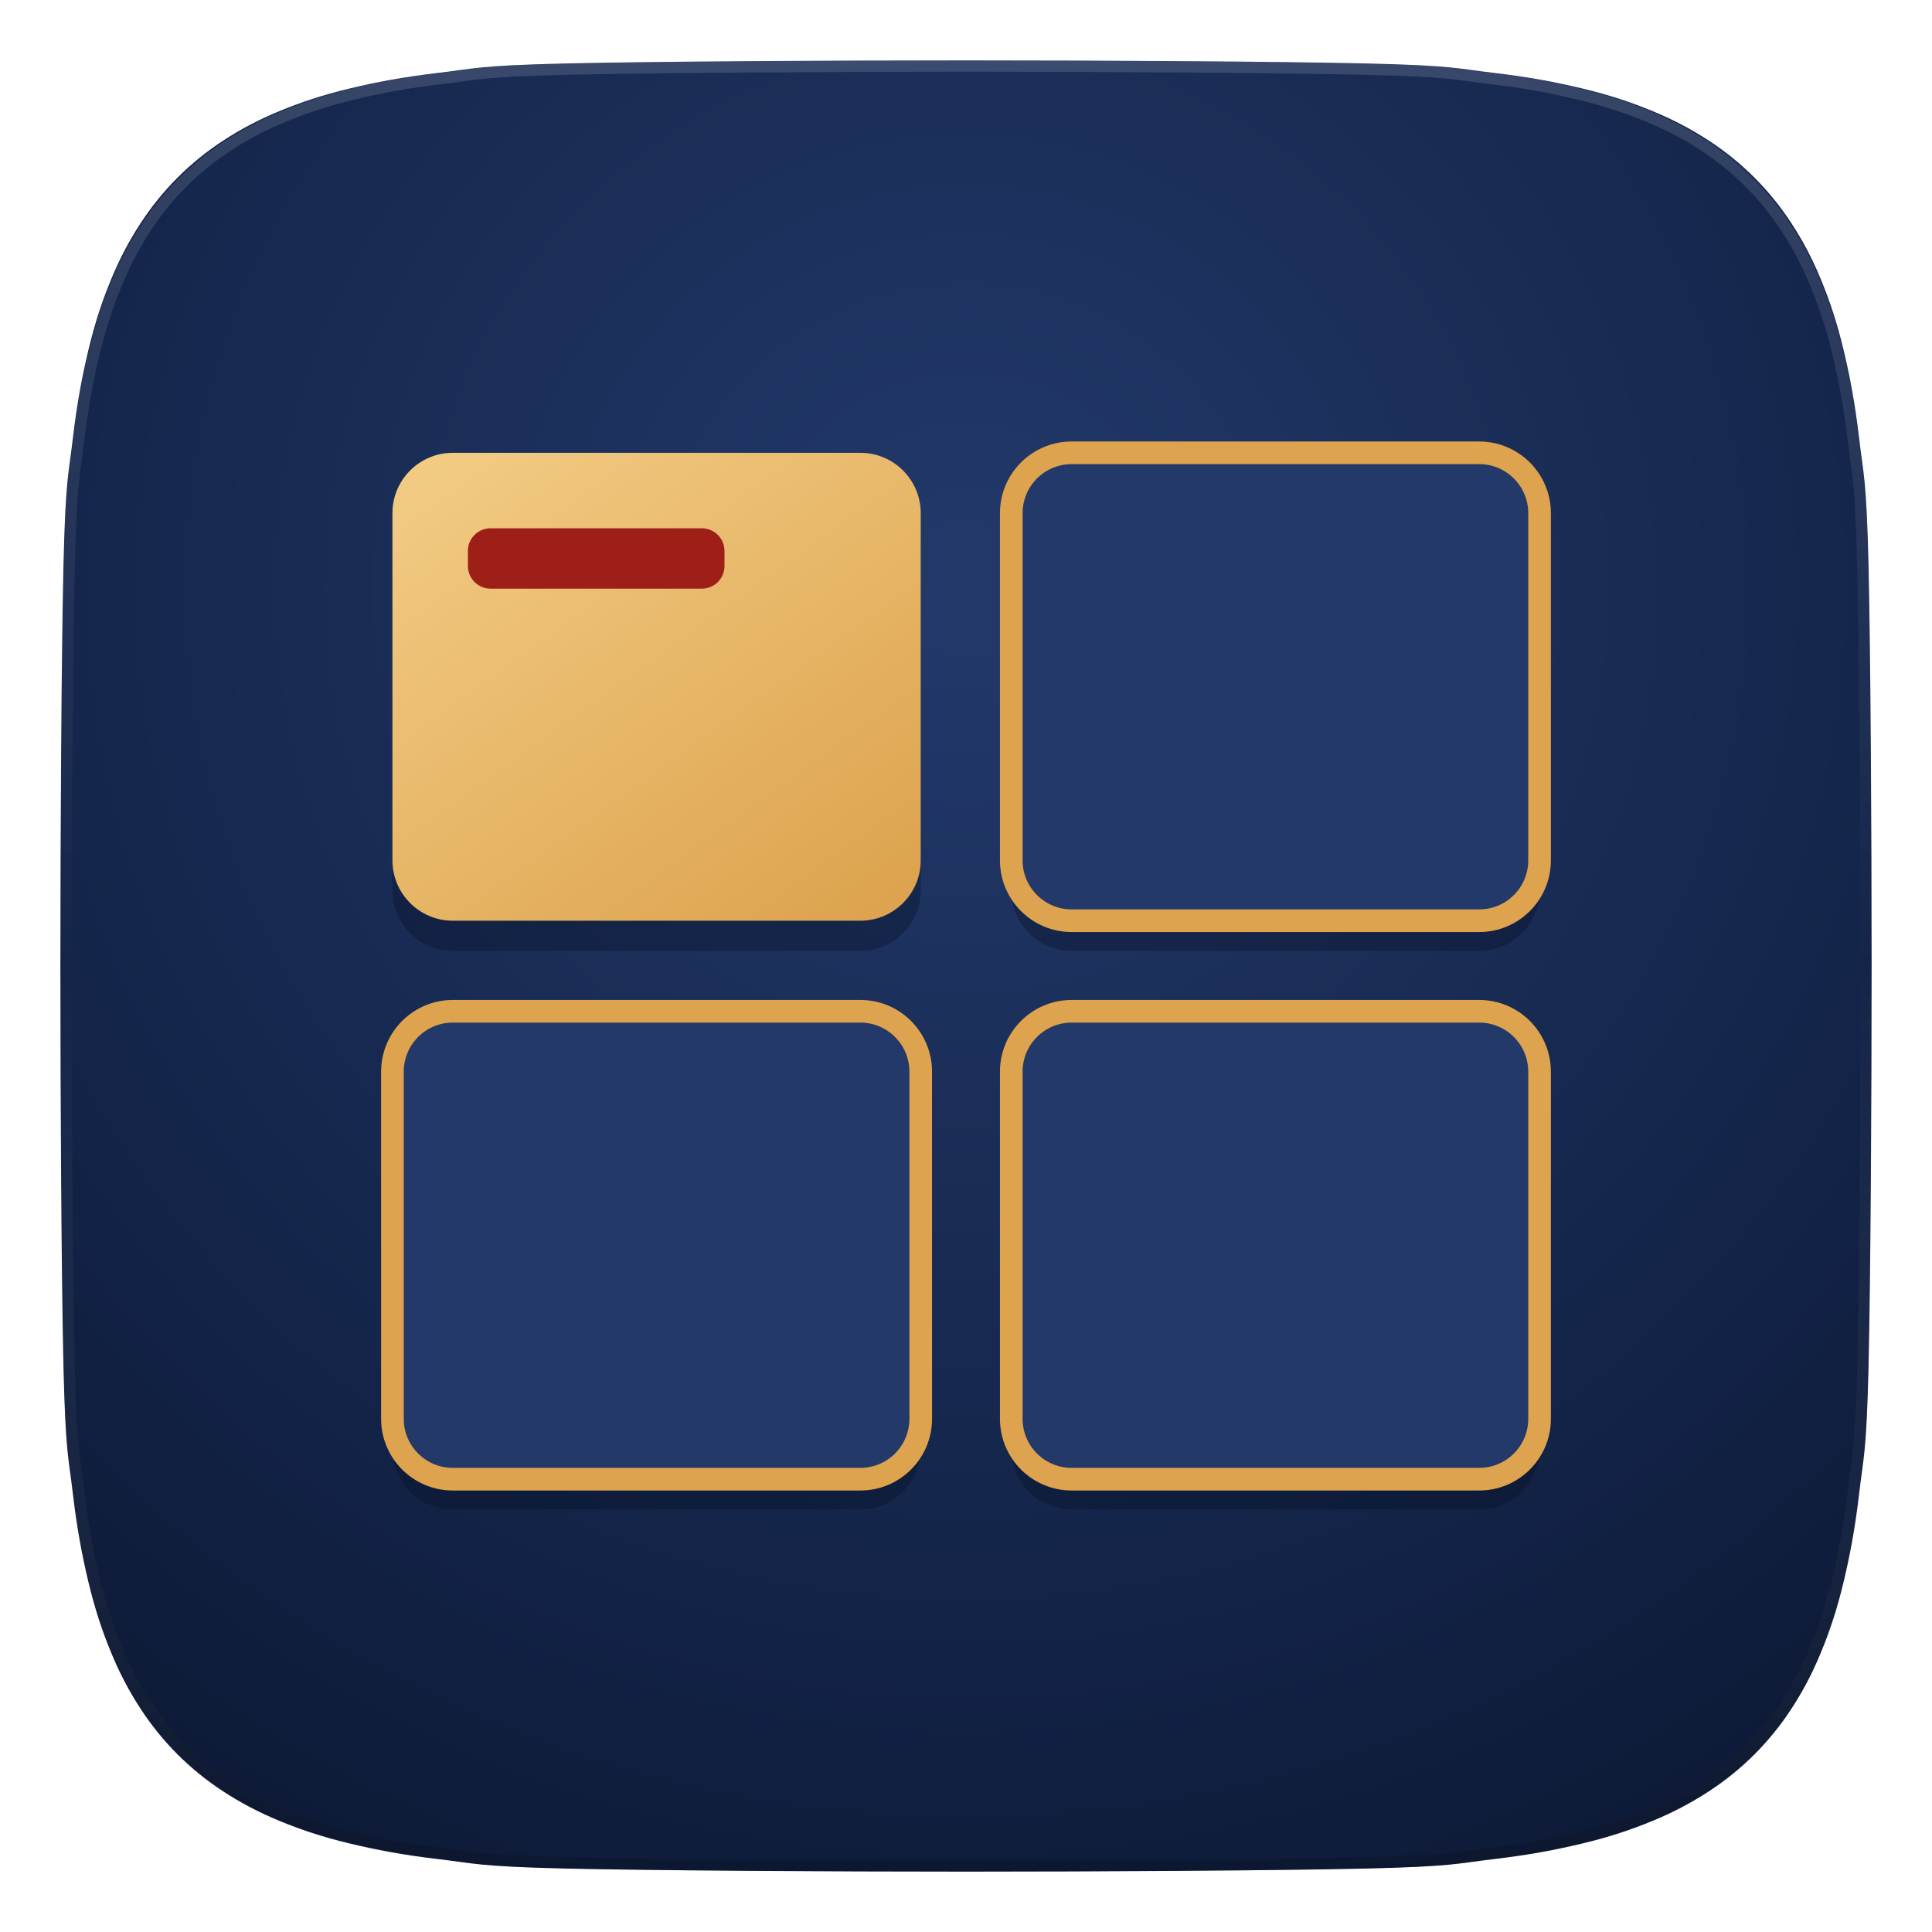
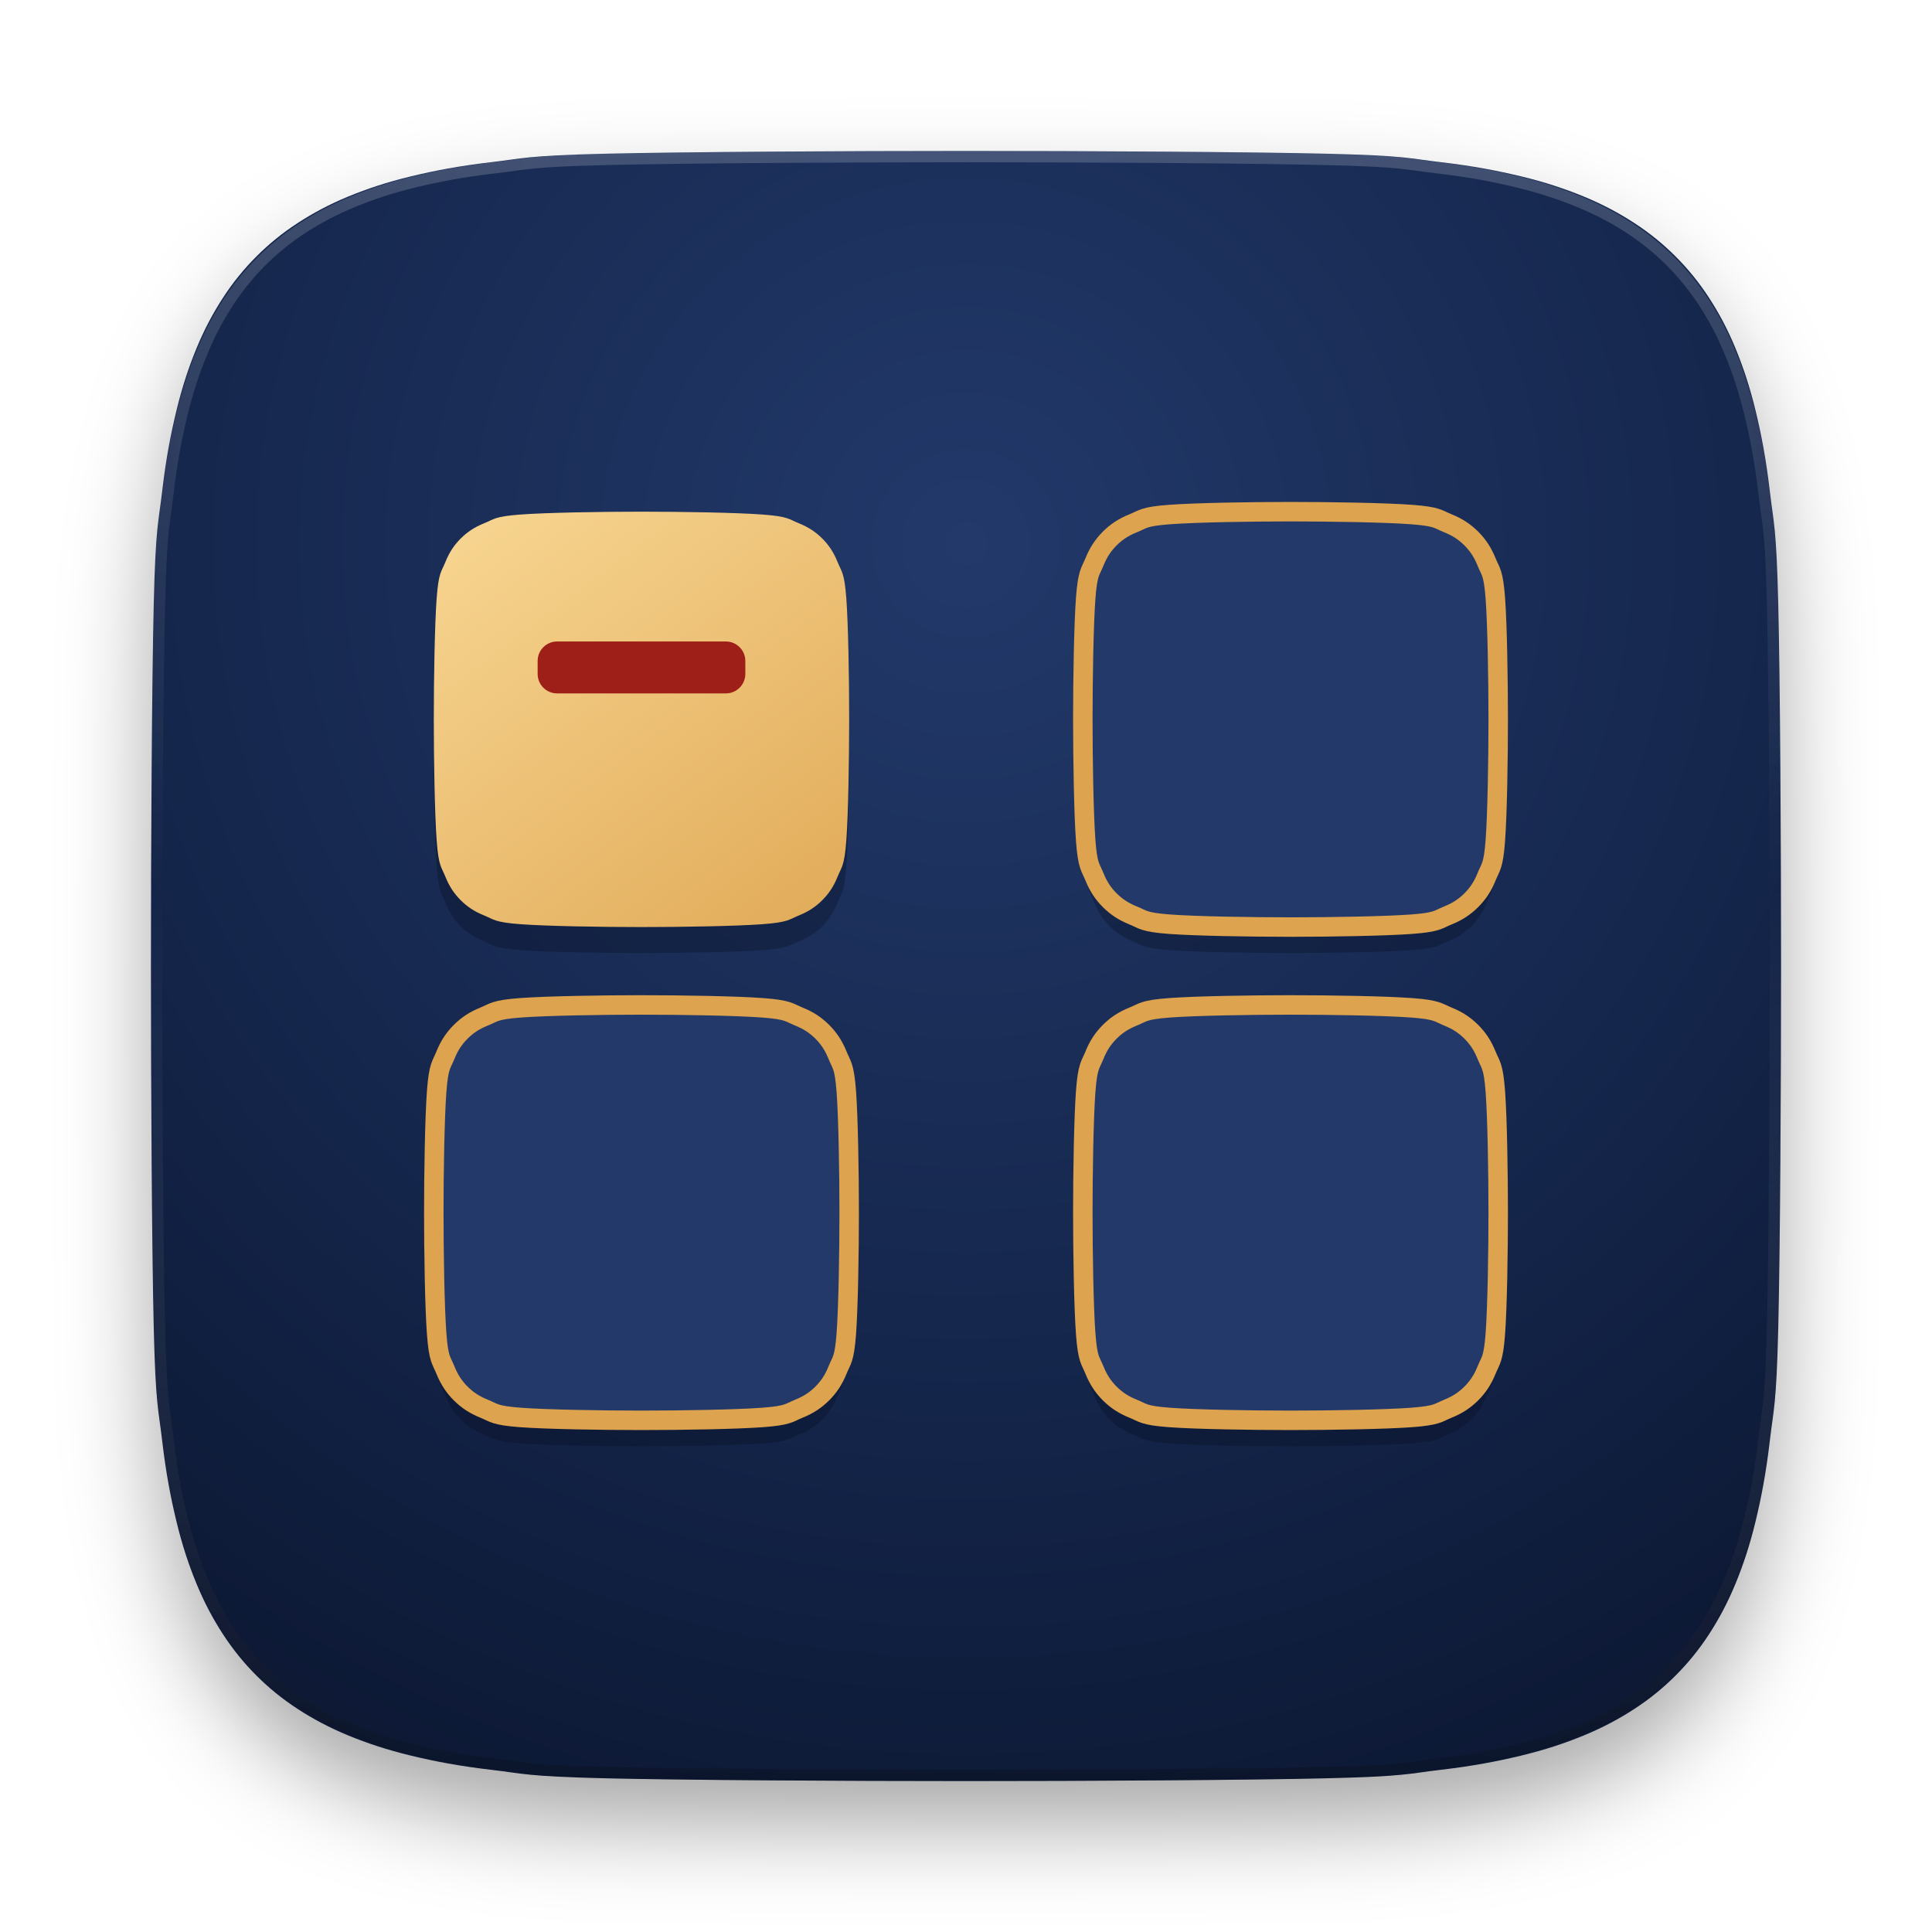
<svg xmlns="http://www.w3.org/2000/svg" viewBox="0 0 256 256" width="256" height="256">
  <defs>
-     <linearGradient id="il-bronze" x1="58" y1="40" x2="188" y2="220" gradientUnits="userSpaceOnUse">
+     <linearGradient id="il-bronze" x1="58" y1="58" x2="188" y2="230" gradientUnits="userSpaceOnUse">
      <stop offset="0" stop-color="#F6D38E" />
      <stop offset="0.45" stop-color="#DDA34E" />
      <stop offset="1" stop-color="#A5671F" />
    </linearGradient>
    <linearGradient id="il-crest" x1="48" y1="34" x2="218" y2="184" gradientUnits="userSpaceOnUse">
      <stop offset="0" stop-color="#EE5442" />
      <stop offset="0.55" stop-color="#CF3228" />
      <stop offset="1" stop-color="#9E1F18" />
    </linearGradient>
-     <radialGradient id="il-navy" cx="128" cy="78" r="210" gradientUnits="userSpaceOnUse">
+     <radialGradient id="il-navy" cx="128" cy="72" r="190" gradientUnits="userSpaceOnUse">
      <stop offset="0" stop-color="#22396A" />
      <stop offset="0.6" stop-color="#14254A" />
      <stop offset="1" stop-color="#0B1630" />
    </radialGradient>
-     <linearGradient id="il-rim" x1="0" y1="8" x2="0" y2="248" gradientUnits="userSpaceOnUse">
-       <stop offset="0" stop-color="#FFFFFF" stop-opacity="0.14" />
-       <stop offset="0.5" stop-color="#FFFFFF" stop-opacity="0" />
-       <stop offset="1" stop-color="#000000" stop-opacity="0.18" />
+     <linearGradient id="il-rim" x1="0" y1="20" x2="0" y2="236" gradientUnits="userSpaceOnUse">
+       <stop offset="0" stop-color="#FFFFFF" stop-opacity="0.18" />
+       <stop offset="0.45" stop-color="#FFFFFF" stop-opacity="0" />
+       <stop offset="1" stop-color="#000000" stop-opacity="0.22" />
    </linearGradient>
+     <filter id="il-shadow" x="-25%" y="-10%" width="150%" height="155%">
+       <feGaussianBlur in="SourceAlpha" stdDeviation="6" />
+       <feOffset dx="0" dy="6" />
+       <feComponentTransfer>
+         <feFuncA type="linear" slope="0.34" />
+       </feComponentTransfer>
+     </filter>
+     <clipPath id="il-tile">
+       <path d="M236 128 C236 143.94 235.88 165.35 235.63 175.83 C235.38 186.31 235.01 186.61 234.51 190.9 C234.01 195.18 233.39 198.39 232.63 201.55 C231.87 204.7 230.99 207.35 229.96 209.85 C228.93 212.35 227.77 214.52 226.45 216.55 C225.13 218.58 223.67 220.37 222.02 222.02 C220.37 223.67 218.58 225.13 216.55 226.45 C214.52 227.77 212.35 228.93 209.85 229.96 C207.35 230.99 204.7 231.87 201.55 232.63 C198.39 233.39 195.18 234.01 190.9 234.51 C186.61 235.01 186.31 235.38 175.83 235.63 C165.35 235.88 143.94 236 128 236 C112.06 236 90.65 235.88 80.17 235.63 C69.69 235.38 69.39 235.01 65.1 234.51 C60.82 234.01 57.61 233.39 54.45 232.63 C51.3 231.87 48.65 230.99 46.15 229.96 C43.65 228.93 41.48 227.77 39.45 226.45 C37.42 225.13 35.63 223.67 33.98 222.02 C32.33 220.37 30.87 218.58 29.55 216.55 C28.23 214.52 27.07 212.35 26.04 209.85 C25.01 207.35 24.13 204.7 23.37 201.55 C22.61 198.39 21.99 195.18 21.49 190.9 C20.99 186.61 20.62 186.31 20.37 175.83 C20.12 165.35 20 143.94 20 128 C20 112.06 20.12 90.65 20.37 80.17 C20.62 69.69 20.99 69.39 21.49 65.1 C21.99 60.82 22.61 57.61 23.37 54.45 C24.13 51.3 25.01 48.65 26.04 46.15 C27.07 43.65 28.23 41.48 29.55 39.45 C30.87 37.42 32.33 35.63 33.98 33.98 C35.63 32.33 37.42 30.87 39.45 29.55 C41.48 28.23 43.65 27.07 46.15 26.04 C48.65 25.01 51.3 24.13 54.45 23.37 C57.61 22.61 60.82 21.99 65.1 21.49 C69.39 20.99 69.69 20.62 80.17 20.37 C90.65 20.12 112.06 20 128 20 C143.94 20 165.35 20.12 175.83 20.37 C186.31 20.62 186.61 20.99 190.9 21.49 C195.18 21.99 198.39 22.61 201.55 23.37 C204.7 24.13 207.35 25.01 209.85 26.04 C212.35 27.07 214.52 28.23 216.55 29.55 C218.58 30.87 220.37 32.33 222.02 33.98 C223.67 35.63 225.13 37.42 226.45 39.45 C227.77 41.48 228.93 43.65 229.96 46.15 C230.99 48.65 231.87 51.3 232.63 54.45 C233.39 57.61 234.01 60.82 234.51 65.1 C235.01 69.39 235.38 69.69 235.63 80.17 C235.88 90.65 236 112.06 236 128 Z" />
+     </clipPath>
  </defs>
-   <path fill="url(#il-navy)" d="M248 128 C248 145.71 247.86 169.5 247.59 181.14 C247.31 192.79 246.9 193.12 246.35 197.88 C245.79 202.65 245.1 206.21 244.26 209.72 C243.42 213.23 242.44 216.16 241.29 218.94 C240.15 221.72 238.86 224.14 237.39 226.39 C235.92 228.65 234.3 230.63 232.47 232.47 C230.63 234.3 228.65 235.92 226.39 237.39 C224.14 238.86 221.72 240.15 218.94 241.29 C216.16 242.44 213.23 243.42 209.72 244.26 C206.21 245.1 202.65 245.79 197.88 246.35 C193.12 246.9 192.79 247.31 181.14 247.59 C169.5 247.86 145.71 248 128 248 C110.29 248 86.5 247.86 74.86 247.59 C63.21 247.31 62.88 246.9 58.12 246.35 C53.35 245.79 49.79 245.1 46.28 244.26 C42.77 243.42 39.84 242.44 37.06 241.29 C34.28 240.15 31.86 238.86 29.61 237.39 C27.35 235.92 25.37 234.3 23.53 232.47 C21.7 230.63 20.08 228.65 18.61 226.39 C17.14 224.14 15.85 221.72 14.71 218.94 C13.56 216.16 12.58 213.23 11.74 209.72 C10.9 206.21 10.21 202.65 9.65 197.88 C9.1 193.12 8.69 192.79 8.41 181.14 C8.14 169.5 8 145.71 8 128 C8 110.29 8.14 86.5 8.41 74.86 C8.69 63.21 9.1 62.88 9.65 58.12 C10.21 53.35 10.9 49.79 11.74 46.28 C12.58 42.77 13.56 39.84 14.71 37.06 C15.85 34.28 17.14 31.86 18.61 29.61 C20.08 27.35 21.7 25.37 23.53 23.53 C25.37 21.7 27.35 20.08 29.61 18.61 C31.86 17.14 34.28 15.85 37.06 14.71 C39.84 13.56 42.77 12.58 46.28 11.74 C49.79 10.9 53.35 10.21 58.12 9.65 C62.88 9.1 63.21 8.69 74.86 8.41 C86.5 8.14 110.29 8 128 8 C145.71 8 169.5 8.14 181.14 8.41 C192.79 8.69 193.12 9.1 197.88 9.65 C202.65 10.21 206.21 10.9 209.72 11.74 C213.23 12.58 216.16 13.56 218.94 14.71 C221.72 15.85 224.14 17.14 226.39 18.61 C228.65 20.08 230.63 21.7 232.47 23.53 C234.3 25.37 235.92 27.35 237.39 29.61 C238.86 31.86 240.15 34.28 241.29 37.06 C242.44 39.84 243.42 42.77 244.26 46.28 C245.1 49.79 245.79 53.35 246.35 58.12 C246.9 62.88 247.31 63.21 247.59 74.86 C247.86 86.5 248 110.29 248 128 Z" />
-   <path fill="none" stroke="url(#il-rim)" stroke-width="1.5" d="M247.25 128 C247.25 145.6 247.11 169.24 246.84 180.81 C246.57 192.39 246.16 192.72 245.61 197.45 C245.06 202.18 244.37 205.72 243.53 209.21 C242.7 212.69 241.72 215.61 240.58 218.37 C239.44 221.14 238.17 223.54 236.7 225.78 C235.24 228.02 233.63 229.99 231.81 231.81 C229.99 233.63 228.02 235.24 225.78 236.7 C223.54 238.17 221.14 239.44 218.37 240.58 C215.61 241.72 212.69 242.7 209.21 243.53 C205.72 244.37 202.18 245.06 197.45 245.61 C192.72 246.16 192.39 246.57 180.81 246.84 C169.24 247.11 145.6 247.25 128 247.25 C110.4 247.25 86.76 247.11 75.19 246.84 C63.61 246.57 63.28 246.16 58.55 245.61 C53.82 245.06 50.28 244.37 46.79 243.53 C43.31 242.7 40.39 241.72 37.63 240.58 C34.86 239.44 32.46 238.17 30.22 236.7 C27.98 235.24 26.01 233.63 24.19 231.81 C22.37 229.99 20.76 228.02 19.3 225.78 C17.83 223.54 16.56 221.14 15.42 218.37 C14.28 215.61 13.3 212.69 12.47 209.21 C11.63 205.72 10.94 202.18 10.39 197.45 C9.84 192.72 9.43 192.39 9.16 180.81 C8.89 169.24 8.75 145.6 8.75 128 C8.75 110.4 8.89 86.76 9.16 75.19 C9.43 63.61 9.84 63.28 10.39 58.55 C10.94 53.82 11.63 50.28 12.47 46.79 C13.3 43.31 14.28 40.39 15.42 37.63 C16.56 34.86 17.83 32.46 19.3 30.22 C20.76 27.98 22.37 26.01 24.19 24.19 C26.01 22.37 27.98 20.76 30.22 19.3 C32.46 17.83 34.86 16.56 37.63 15.42 C40.39 14.28 43.31 13.3 46.79 12.47 C50.28 11.63 53.82 10.94 58.55 10.39 C63.28 9.84 63.61 9.43 75.19 9.16 C86.76 8.89 110.4 8.75 128 8.75 C145.6 8.75 169.24 8.89 180.81 9.16 C192.39 9.43 192.72 9.84 197.45 10.39 C202.18 10.94 205.72 11.63 209.21 12.47 C212.69 13.3 215.61 14.28 218.37 15.42 C221.14 16.56 223.54 17.83 225.78 19.3 C228.02 20.76 229.99 22.37 231.81 24.19 C233.63 26.01 235.24 27.98 236.7 30.22 C238.17 32.46 239.44 34.86 240.58 37.63 C241.72 40.39 242.7 43.31 243.53 46.79 C244.37 50.28 245.06 53.82 245.61 58.55 C246.16 63.28 246.57 63.61 246.84 75.19 C247.11 86.76 247.25 110.4 247.25 128 Z" />
-   <g fill="#040A1A" opacity="0.3" transform="translate(0 4)">
-     <rect x="52" y="60" width="70" height="62" rx="8" />
-     <rect x="134" y="60" width="70" height="62" rx="8" />
-     <rect x="52" y="134" width="70" height="62" rx="8" />
-     <rect x="134" y="134" width="70" height="62" rx="8" />
+   <path fill="#0B1630" filter="url(#il-shadow)" d="M236 128 C236 143.94 235.88 165.35 235.63 175.83 C235.38 186.31 235.01 186.61 234.51 190.9 C234.01 195.18 233.39 198.39 232.63 201.55 C231.87 204.7 230.99 207.35 229.96 209.85 C228.93 212.35 227.77 214.52 226.45 216.55 C225.13 218.58 223.67 220.37 222.02 222.02 C220.37 223.67 218.58 225.13 216.55 226.45 C214.52 227.77 212.35 228.93 209.85 229.96 C207.35 230.99 204.7 231.87 201.55 232.63 C198.39 233.39 195.18 234.01 190.9 234.51 C186.61 235.01 186.31 235.38 175.83 235.63 C165.35 235.88 143.94 236 128 236 C112.06 236 90.65 235.88 80.17 235.63 C69.69 235.38 69.39 235.01 65.1 234.51 C60.82 234.01 57.61 233.39 54.45 232.63 C51.3 231.87 48.65 230.99 46.15 229.96 C43.65 228.93 41.48 227.77 39.45 226.45 C37.42 225.13 35.63 223.67 33.98 222.02 C32.33 220.37 30.87 218.58 29.55 216.55 C28.23 214.52 27.07 212.35 26.04 209.85 C25.01 207.35 24.13 204.7 23.37 201.55 C22.61 198.39 21.99 195.18 21.49 190.9 C20.99 186.61 20.62 186.31 20.37 175.83 C20.12 165.35 20 143.94 20 128 C20 112.06 20.12 90.65 20.37 80.17 C20.62 69.69 20.99 69.39 21.49 65.1 C21.99 60.82 22.61 57.61 23.37 54.45 C24.13 51.3 25.01 48.65 26.04 46.15 C27.07 43.65 28.23 41.48 29.55 39.45 C30.87 37.42 32.33 35.63 33.98 33.98 C35.63 32.33 37.42 30.87 39.45 29.55 C41.48 28.23 43.65 27.07 46.15 26.04 C48.65 25.01 51.3 24.13 54.45 23.37 C57.61 22.61 60.82 21.99 65.1 21.49 C69.39 20.99 69.69 20.62 80.17 20.37 C90.65 20.12 112.06 20 128 20 C143.94 20 165.35 20.12 175.83 20.37 C186.31 20.62 186.61 20.99 190.9 21.49 C195.18 21.99 198.39 22.61 201.55 23.37 C204.7 24.13 207.35 25.01 209.85 26.04 C212.35 27.07 214.52 28.23 216.55 29.55 C218.58 30.87 220.37 32.33 222.02 33.98 C223.67 35.63 225.13 37.42 226.45 39.45 C227.77 41.48 228.93 43.65 229.96 46.15 C230.99 48.65 231.87 51.3 232.63 54.45 C233.39 57.61 234.01 60.82 234.51 65.1 C235.01 69.39 235.38 69.69 235.63 80.17 C235.88 90.65 236 112.06 236 128 Z" />
+   <path fill="url(#il-navy)" d="M236 128 C236 143.94 235.88 165.35 235.63 175.83 C235.38 186.31 235.01 186.61 234.51 190.9 C234.01 195.18 233.39 198.39 232.63 201.55 C231.87 204.7 230.99 207.35 229.96 209.85 C228.93 212.35 227.77 214.52 226.45 216.55 C225.13 218.58 223.67 220.37 222.02 222.02 C220.37 223.67 218.58 225.13 216.55 226.45 C214.52 227.77 212.35 228.93 209.85 229.96 C207.35 230.99 204.7 231.87 201.55 232.63 C198.39 233.39 195.18 234.01 190.9 234.51 C186.61 235.01 186.31 235.38 175.83 235.63 C165.35 235.88 143.94 236 128 236 C112.06 236 90.65 235.88 80.17 235.63 C69.69 235.38 69.39 235.01 65.1 234.51 C60.82 234.01 57.61 233.39 54.45 232.63 C51.3 231.87 48.65 230.99 46.15 229.96 C43.65 228.93 41.48 227.77 39.45 226.45 C37.42 225.13 35.63 223.67 33.98 222.02 C32.33 220.37 30.87 218.58 29.55 216.55 C28.23 214.52 27.07 212.35 26.04 209.85 C25.01 207.35 24.13 204.7 23.37 201.55 C22.61 198.39 21.99 195.18 21.49 190.9 C20.99 186.61 20.62 186.31 20.37 175.83 C20.12 165.35 20 143.94 20 128 C20 112.06 20.12 90.65 20.37 80.17 C20.62 69.69 20.99 69.39 21.49 65.1 C21.99 60.82 22.61 57.61 23.37 54.45 C24.13 51.3 25.01 48.65 26.04 46.15 C27.07 43.65 28.23 41.48 29.55 39.45 C30.87 37.42 32.33 35.63 33.98 33.98 C35.63 32.33 37.42 30.87 39.45 29.55 C41.48 28.23 43.65 27.07 46.15 26.04 C48.65 25.01 51.3 24.13 54.45 23.37 C57.61 22.61 60.82 21.99 65.1 21.49 C69.39 20.99 69.69 20.62 80.17 20.37 C90.65 20.12 112.06 20 128 20 C143.94 20 165.35 20.12 175.83 20.37 C186.31 20.62 186.61 20.99 190.9 21.49 C195.18 21.99 198.39 22.61 201.55 23.37 C204.7 24.13 207.35 25.01 209.85 26.04 C212.35 27.07 214.52 28.23 216.55 29.55 C218.58 30.87 220.37 32.33 222.02 33.98 C223.67 35.63 225.13 37.42 226.45 39.45 C227.77 41.48 228.93 43.65 229.96 46.15 C230.99 48.65 231.87 51.3 232.63 54.45 C233.39 57.61 234.01 60.82 234.51 65.1 C235.01 69.39 235.38 69.69 235.63 80.17 C235.88 90.65 236 112.06 236 128 Z" />
+   <path fill="none" stroke="url(#il-rim)" stroke-width="1.5" d="M235.25 128 C235.25 143.83 235.13 165.09 234.88 175.5 C234.64 185.91 234.27 186.2 233.77 190.46 C233.28 194.72 232.66 197.9 231.91 201.04 C231.15 204.17 230.28 206.8 229.25 209.28 C228.23 211.76 227.08 213.92 225.77 215.94 C224.45 217.95 223 219.73 221.37 221.37 C219.73 223 217.95 224.45 215.94 225.77 C213.92 227.08 211.76 228.23 209.28 229.25 C206.8 230.28 204.17 231.15 201.04 231.91 C197.9 232.66 194.72 233.28 190.46 233.77 C186.2 234.27 185.91 234.64 175.5 234.88 C165.09 235.13 143.83 235.25 128 235.25 C112.17 235.25 90.91 235.13 80.5 234.88 C70.09 234.64 69.8 234.27 65.54 233.77 C61.28 233.28 58.1 232.66 54.96 231.91 C51.83 231.15 49.2 230.28 46.72 229.25 C44.24 228.23 42.08 227.08 40.06 225.77 C38.05 224.45 36.27 223 34.63 221.37 C33 219.73 31.55 217.95 30.23 215.94 C28.92 213.92 27.77 211.76 26.75 209.28 C25.72 206.8 24.85 204.17 24.09 201.04 C23.34 197.9 22.72 194.72 22.23 190.46 C21.73 186.2 21.36 185.91 21.12 175.5 C20.87 165.09 20.75 143.83 20.75 128 C20.75 112.17 20.87 90.91 21.12 80.5 C21.36 70.09 21.73 69.8 22.23 65.54 C22.72 61.28 23.34 58.1 24.09 54.96 C24.85 51.83 25.72 49.2 26.75 46.72 C27.77 44.24 28.92 42.08 30.23 40.06 C31.55 38.05 33 36.27 34.63 34.63 C36.27 33 38.05 31.55 40.06 30.23 C42.08 28.92 44.24 27.77 46.72 26.75 C49.2 25.72 51.83 24.85 54.96 24.09 C58.1 23.34 61.28 22.72 65.54 22.23 C69.8 21.73 70.09 21.36 80.5 21.12 C90.91 20.87 112.17 20.75 128 20.75 C143.83 20.75 165.09 20.87 175.5 21.12 C185.91 21.36 186.2 21.73 190.46 22.23 C194.72 22.72 197.9 23.34 201.04 24.09 C204.17 24.85 206.8 25.72 209.28 26.75 C211.76 27.77 213.92 28.92 215.94 30.23 C217.95 31.55 219.73 33 221.37 34.63 C223 36.27 224.45 38.05 225.77 40.06 C227.08 42.08 228.23 44.24 229.25 46.72 C230.28 49.2 231.15 51.83 231.91 54.96 C232.66 58.1 233.28 61.28 233.77 65.54 C234.27 69.8 234.64 70.09 234.88 80.5 C235.13 90.91 235.25 112.17 235.25 128 Z" />
+   <g clip-path="url(#il-tile)">
+     <g transform="translate(128 128) scale(0.86) translate(-128 -128)">
+       <g fill="#040A1A" opacity="0.3" transform="translate(0 4)">
+         <path d="M110 90 C110 96.21 109.86 104.59 109.56 108.64 C109.26 112.68 108.83 112.71 108.21 114.25 C107.59 115.79 106.85 116.86 105.86 117.86 C104.86 118.85 103.79 119.59 102.25 120.21 C100.71 120.83 100.68 121.26 96.64 121.56 C92.59 121.86 84.21 122 78 122 C71.79 122 63.41 121.86 59.36 121.56 C55.32 121.26 55.29 120.83 53.75 120.21 C52.21 119.59 51.14 118.85 50.14 117.86 C49.15 116.86 48.41 115.79 47.79 114.25 C47.17 112.71 46.74 112.68 46.44 108.64 C46.14 104.59 46 96.21 46 90 C46 83.79 46.14 75.41 46.44 71.36 C46.74 67.32 47.17 67.29 47.79 65.75 C48.41 64.21 49.15 63.14 50.14 62.14 C51.14 61.15 52.21 60.41 53.75 59.79 C55.29 59.17 55.32 58.74 59.36 58.44 C63.41 58.14 71.79 58 78 58 C84.21 58 92.59 58.14 96.64 58.44 C100.68 58.74 100.71 59.17 102.25 59.79 C103.79 60.41 104.86 61.15 105.86 62.14 C106.85 63.14 107.59 64.21 108.21 65.75 C108.83 67.29 109.26 67.32 109.56 71.36 C109.86 75.41 110 83.79 110 90 Z" />
+         <path d="M210 90 C210 96.21 209.86 104.59 209.56 108.64 C209.26 112.68 208.83 112.71 208.21 114.25 C207.59 115.79 206.85 116.86 205.86 117.86 C204.86 118.85 203.79 119.59 202.25 120.21 C200.71 120.83 200.68 121.26 196.64 121.56 C192.59 121.86 184.21 122 178 122 C171.79 122 163.41 121.86 159.36 121.56 C155.32 121.26 155.29 120.83 153.75 120.21 C152.21 119.59 151.14 118.85 150.14 117.86 C149.15 116.86 148.41 115.79 147.79 114.25 C147.17 112.71 146.74 112.68 146.44 108.64 C146.14 104.59 146 96.21 146 90 C146 83.79 146.14 75.41 146.44 71.36 C146.74 67.32 147.17 67.29 147.79 65.75 C148.41 64.21 149.15 63.14 150.14 62.14 C151.14 61.15 152.21 60.41 153.75 59.79 C155.29 59.17 155.32 58.74 159.36 58.44 C163.41 58.14 171.79 58 178 58 C184.21 58 192.59 58.14 196.64 58.44 C200.68 58.74 200.71 59.17 202.25 59.79 C203.79 60.41 204.86 61.15 205.86 62.14 C206.85 63.14 207.59 64.21 208.21 65.75 C208.83 67.29 209.26 67.32 209.56 71.36 C209.86 75.41 210 83.79 210 90 Z" />
+         <path d="M110 166 C110 172.21 109.86 180.59 109.56 184.64 C109.26 188.68 108.83 188.71 108.21 190.25 C107.59 191.79 106.85 192.86 105.86 193.86 C104.86 194.85 103.79 195.59 102.25 196.21 C100.71 196.83 100.68 197.26 96.64 197.56 C92.59 197.86 84.21 198 78 198 C71.79 198 63.41 197.86 59.36 197.56 C55.32 197.26 55.29 196.83 53.75 196.21 C52.21 195.59 51.14 194.85 50.14 193.86 C49.15 192.86 48.41 191.79 47.79 190.25 C47.17 188.71 46.74 188.68 46.44 184.64 C46.14 180.59 46 172.21 46 166 C46 159.79 46.14 151.41 46.44 147.36 C46.74 143.32 47.17 143.29 47.79 141.75 C48.41 140.21 49.15 139.14 50.14 138.14 C51.14 137.15 52.21 136.41 53.75 135.79 C55.29 135.17 55.32 134.74 59.36 134.44 C63.41 134.14 71.79 134 78 134 C84.21 134 92.59 134.14 96.64 134.44 C100.68 134.74 100.71 135.17 102.25 135.79 C103.79 136.41 104.86 137.15 105.86 138.14 C106.85 139.14 107.59 140.21 108.21 141.75 C108.83 143.29 109.26 143.32 109.56 147.36 C109.86 151.41 110 159.79 110 166 Z" />
+         <path d="M210 166 C210 172.21 209.86 180.59 209.56 184.64 C209.26 188.68 208.83 188.71 208.21 190.25 C207.59 191.79 206.85 192.86 205.86 193.86 C204.86 194.85 203.79 195.59 202.25 196.21 C200.71 196.83 200.68 197.26 196.64 197.56 C192.59 197.86 184.21 198 178 198 C171.79 198 163.41 197.86 159.36 197.56 C155.32 197.26 155.29 196.83 153.75 196.21 C152.21 195.59 151.14 194.85 150.14 193.86 C149.15 192.86 148.41 191.79 147.79 190.25 C147.17 188.71 146.74 188.68 146.44 184.64 C146.14 180.59 146 172.21 146 166 C146 159.79 146.14 151.41 146.44 147.36 C146.74 143.32 147.17 143.29 147.79 141.75 C148.41 140.21 149.15 139.14 150.14 138.14 C151.14 137.15 152.21 136.41 153.75 135.79 C155.29 135.17 155.32 134.74 159.36 134.44 C163.41 134.14 171.79 134 178 134 C184.21 134 192.59 134.14 196.64 134.44 C200.68 134.74 200.71 135.17 202.25 135.79 C203.79 136.41 204.86 137.15 205.86 138.14 C206.85 139.14 207.59 140.21 208.21 141.75 C208.83 143.29 209.26 143.32 209.56 147.36 C209.86 151.41 210 159.79 210 166 Z" />
+       </g>
+       <path fill="url(#il-bronze)" d="M110 90 C110 96.21 109.86 104.59 109.56 108.64 C109.26 112.68 108.83 112.71 108.21 114.25 C107.59 115.79 106.85 116.86 105.86 117.86 C104.86 118.85 103.79 119.59 102.25 120.21 C100.71 120.83 100.68 121.26 96.64 121.56 C92.59 121.86 84.21 122 78 122 C71.79 122 63.41 121.86 59.36 121.56 C55.32 121.26 55.29 120.83 53.75 120.21 C52.21 119.59 51.14 118.85 50.14 117.86 C49.15 116.86 48.41 115.79 47.79 114.25 C47.17 112.71 46.74 112.68 46.44 108.64 C46.14 104.59 46 96.21 46 90 C46 83.79 46.14 75.41 46.44 71.36 C46.74 67.32 47.17 67.29 47.79 65.75 C48.41 64.21 49.15 63.14 50.14 62.14 C51.14 61.15 52.21 60.41 53.75 59.79 C55.29 59.17 55.32 58.74 59.36 58.44 C63.41 58.14 71.79 58 78 58 C84.21 58 92.59 58.14 96.64 58.44 C100.68 58.74 100.71 59.17 102.25 59.79 C103.79 60.41 104.86 61.15 105.86 62.14 C106.85 63.14 107.59 64.21 108.21 65.75 C108.83 67.29 109.26 67.32 109.56 71.36 C109.86 75.41 110 83.79 110 90 Z" />
+       <path fill="#22396A" stroke="#DDA34E" stroke-width="3" d="M210 90 C210 96.21 209.86 104.59 209.56 108.64 C209.26 112.68 208.83 112.71 208.21 114.25 C207.59 115.79 206.85 116.86 205.86 117.86 C204.86 118.85 203.79 119.59 202.25 120.21 C200.71 120.83 200.68 121.26 196.64 121.56 C192.59 121.86 184.21 122 178 122 C171.79 122 163.41 121.86 159.36 121.56 C155.32 121.26 155.29 120.83 153.75 120.21 C152.21 119.59 151.14 118.85 150.14 117.86 C149.15 116.86 148.41 115.79 147.79 114.25 C147.17 112.71 146.74 112.68 146.44 108.64 C146.14 104.59 146 96.21 146 90 C146 83.79 146.14 75.41 146.44 71.36 C146.74 67.32 147.17 67.29 147.79 65.75 C148.41 64.21 149.15 63.14 150.14 62.14 C151.14 61.15 152.21 60.41 153.75 59.79 C155.29 59.17 155.32 58.74 159.36 58.44 C163.41 58.14 171.79 58 178 58 C184.21 58 192.59 58.14 196.64 58.44 C200.68 58.74 200.71 59.17 202.25 59.79 C203.79 60.41 204.86 61.15 205.86 62.14 C206.85 63.14 207.59 64.21 208.21 65.75 C208.83 67.29 209.26 67.32 209.56 71.36 C209.86 75.41 210 83.79 210 90 Z" />
+       <path fill="#22396A" stroke="#DDA34E" stroke-width="3" d="M110 166 C110 172.21 109.86 180.59 109.56 184.64 C109.26 188.68 108.83 188.71 108.21 190.25 C107.59 191.79 106.85 192.86 105.86 193.86 C104.86 194.85 103.79 195.59 102.25 196.21 C100.71 196.83 100.68 197.26 96.64 197.56 C92.59 197.86 84.21 198 78 198 C71.79 198 63.41 197.86 59.36 197.56 C55.32 197.26 55.29 196.83 53.75 196.21 C52.21 195.59 51.14 194.85 50.14 193.86 C49.15 192.86 48.41 191.79 47.79 190.25 C47.17 188.71 46.74 188.68 46.44 184.64 C46.14 180.59 46 172.21 46 166 C46 159.79 46.14 151.41 46.44 147.36 C46.74 143.32 47.17 143.29 47.79 141.75 C48.41 140.21 49.15 139.14 50.14 138.14 C51.14 137.15 52.21 136.41 53.75 135.79 C55.29 135.17 55.32 134.74 59.36 134.44 C63.41 134.14 71.79 134 78 134 C84.21 134 92.59 134.14 96.64 134.44 C100.68 134.74 100.71 135.17 102.25 135.79 C103.79 136.41 104.86 137.15 105.86 138.14 C106.85 139.14 107.59 140.21 108.21 141.75 C108.83 143.29 109.26 143.32 109.56 147.36 C109.86 151.41 110 159.79 110 166 Z" />
+       <path fill="#22396A" stroke="#DDA34E" stroke-width="3" d="M210 166 C210 172.21 209.86 180.59 209.56 184.64 C209.26 188.68 208.83 188.71 208.21 190.25 C207.59 191.79 206.85 192.86 205.86 193.86 C204.86 194.85 203.79 195.59 202.25 196.21 C200.71 196.83 200.68 197.26 196.64 197.56 C192.59 197.86 184.21 198 178 198 C171.79 198 163.41 197.86 159.36 197.56 C155.32 197.26 155.29 196.83 153.75 196.21 C152.21 195.59 151.14 194.85 150.14 193.86 C149.15 192.86 148.41 191.79 147.79 190.25 C147.17 188.71 146.74 188.68 146.44 184.64 C146.14 180.59 146 172.21 146 166 C146 159.79 146.14 151.41 146.44 147.36 C146.74 143.32 147.17 143.29 147.79 141.75 C148.41 140.21 149.15 139.14 150.14 138.14 C151.14 137.15 152.21 136.41 153.75 135.79 C155.29 135.17 155.32 134.74 159.36 134.44 C163.41 134.14 171.79 134 178 134 C184.21 134 192.59 134.14 196.64 134.44 C200.68 134.74 200.71 135.17 202.25 135.79 C203.79 136.41 204.86 137.15 205.86 138.14 C206.85 139.14 207.59 140.21 208.21 141.75 C208.83 143.29 209.26 143.32 209.56 147.36 C209.86 151.41 210 159.79 210 166 Z" />
+       <rect x="62" y="78" width="32" height="8" rx="3" fill="#9E1F18" />
+     </g>
  </g>
-   <rect x="52" y="60" width="70" height="62" rx="8" fill="url(#il-bronze)" />
-   <rect x="134" y="60" width="70" height="62" rx="8" fill="#22396A" stroke="#DDA34E" stroke-width="3" />
-   <rect x="52" y="134" width="70" height="62" rx="8" fill="#22396A" stroke="#DDA34E" stroke-width="3" />
-   <rect x="134" y="134" width="70" height="62" rx="8" fill="#22396A" stroke="#DDA34E" stroke-width="3" />
-   <rect x="62" y="70" width="34" height="8" rx="3" fill="#9E1F18" />
</svg>
